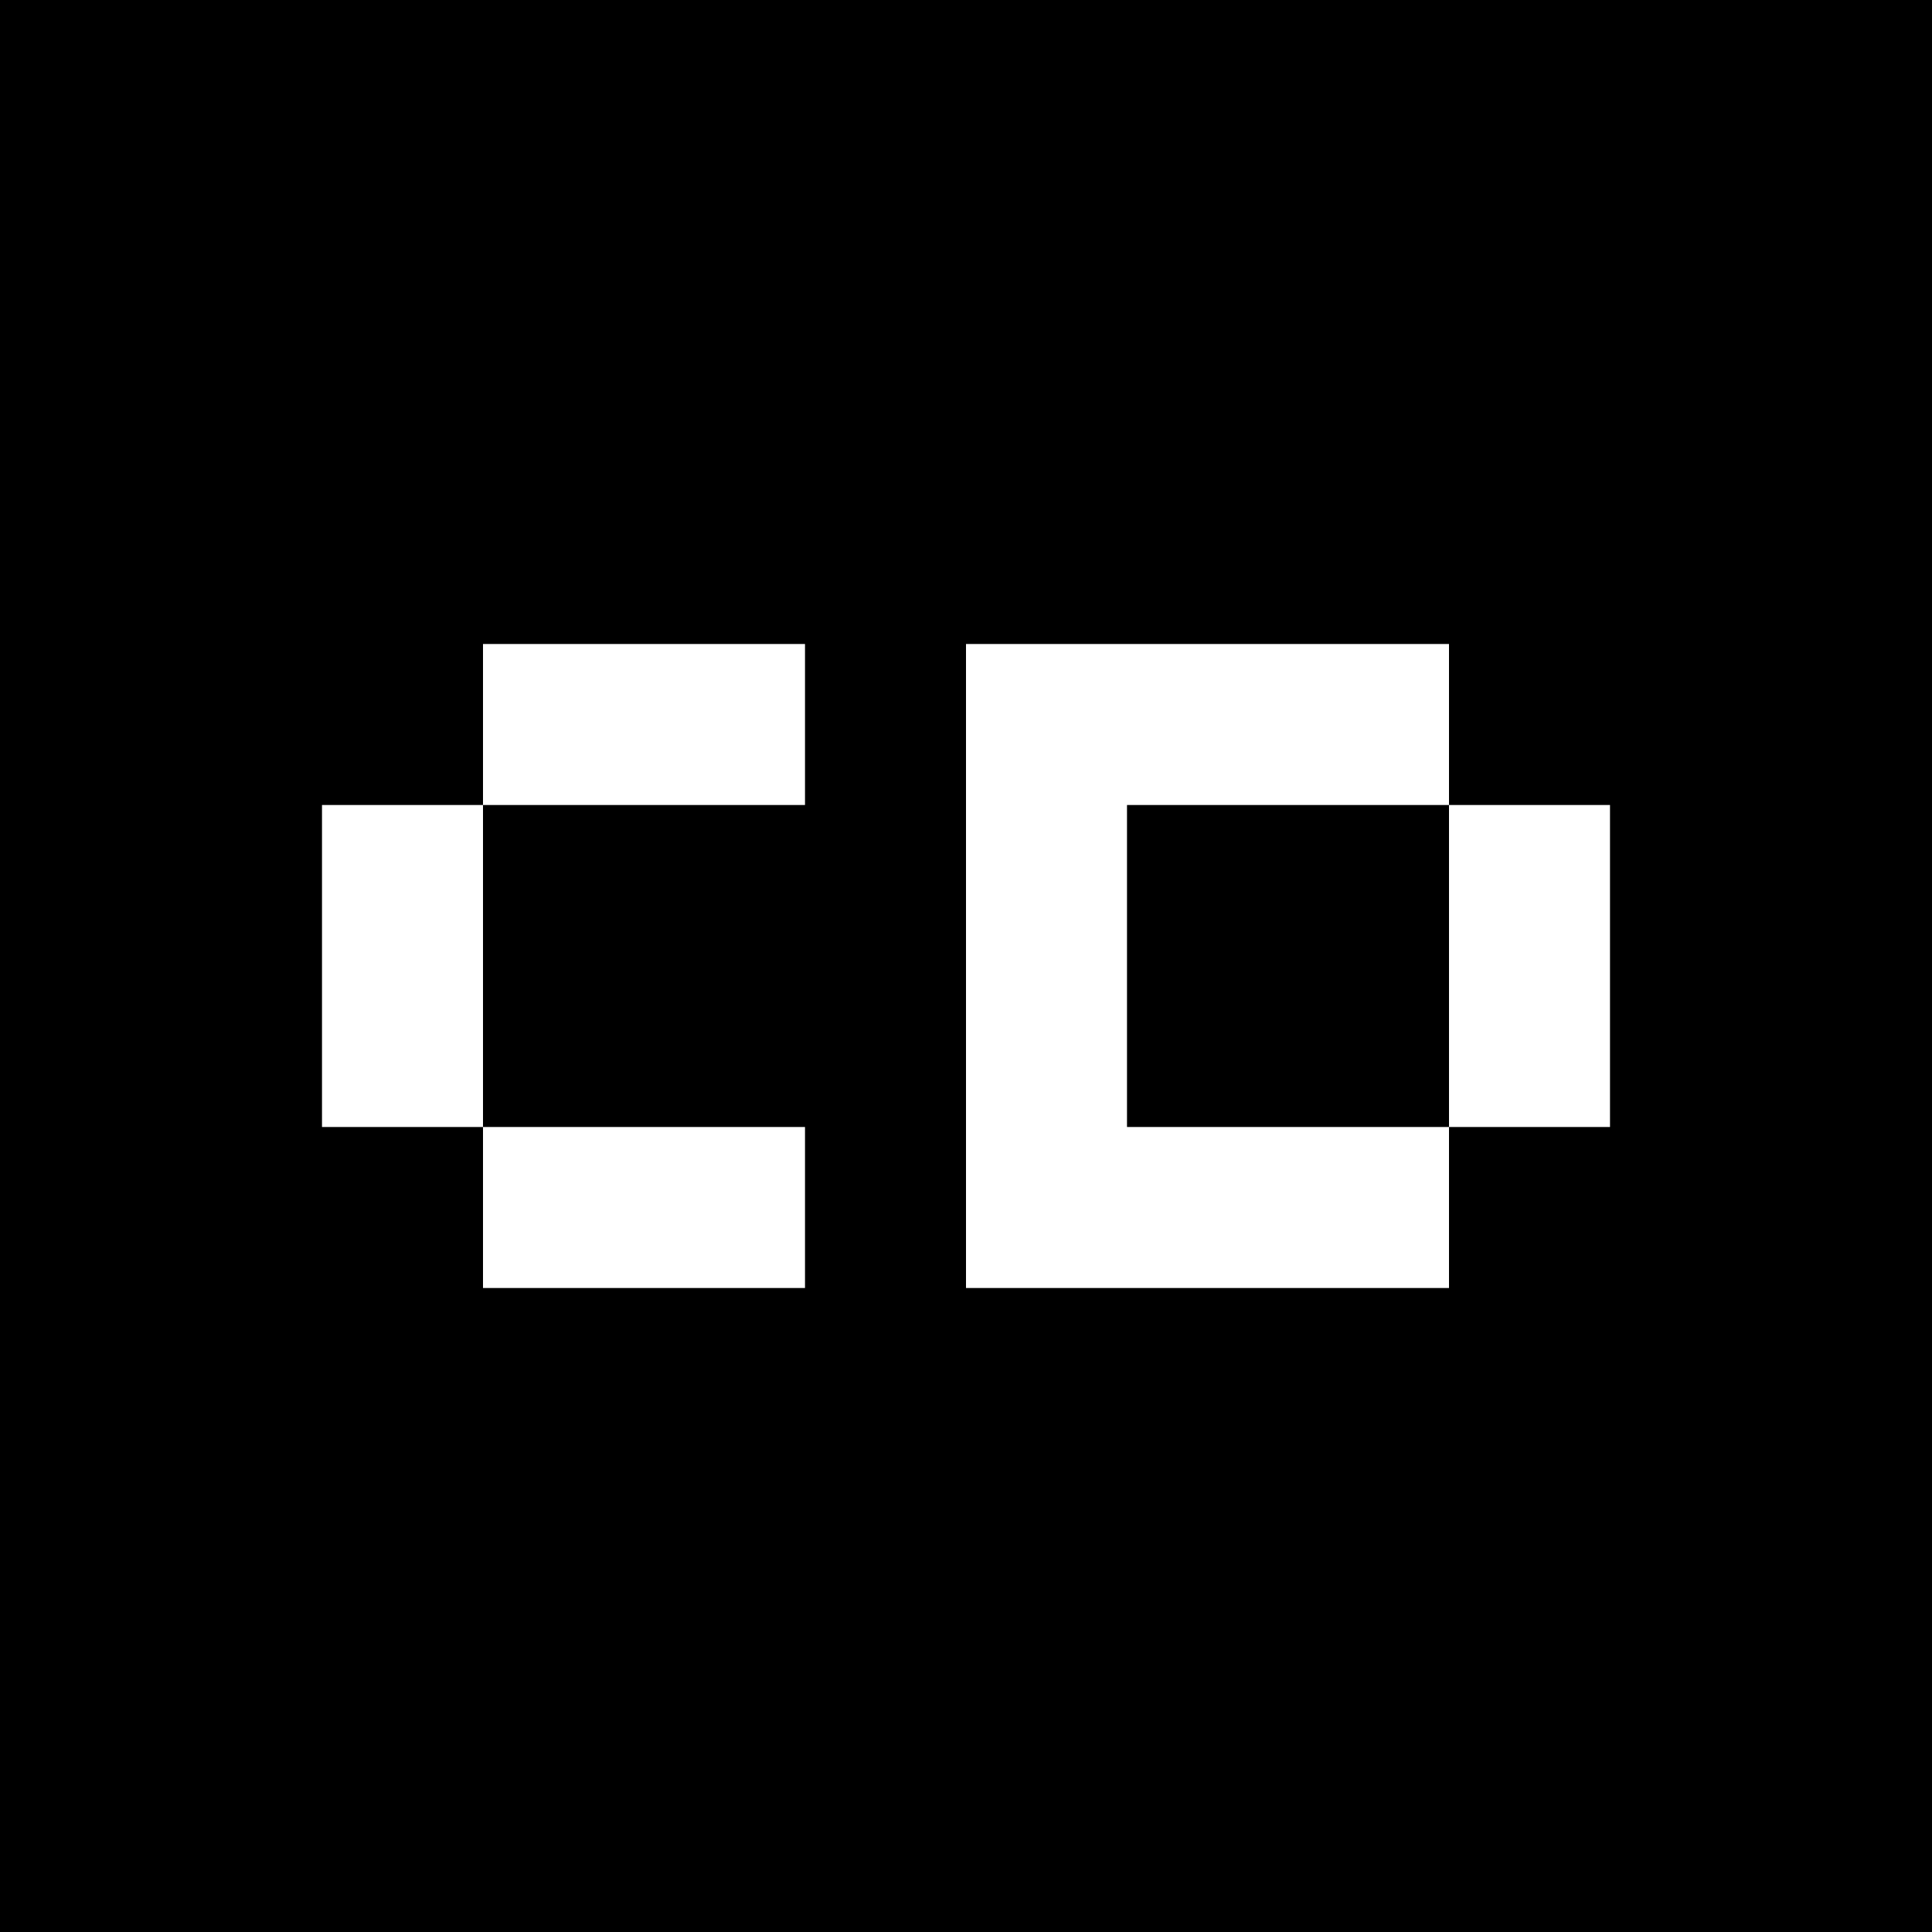
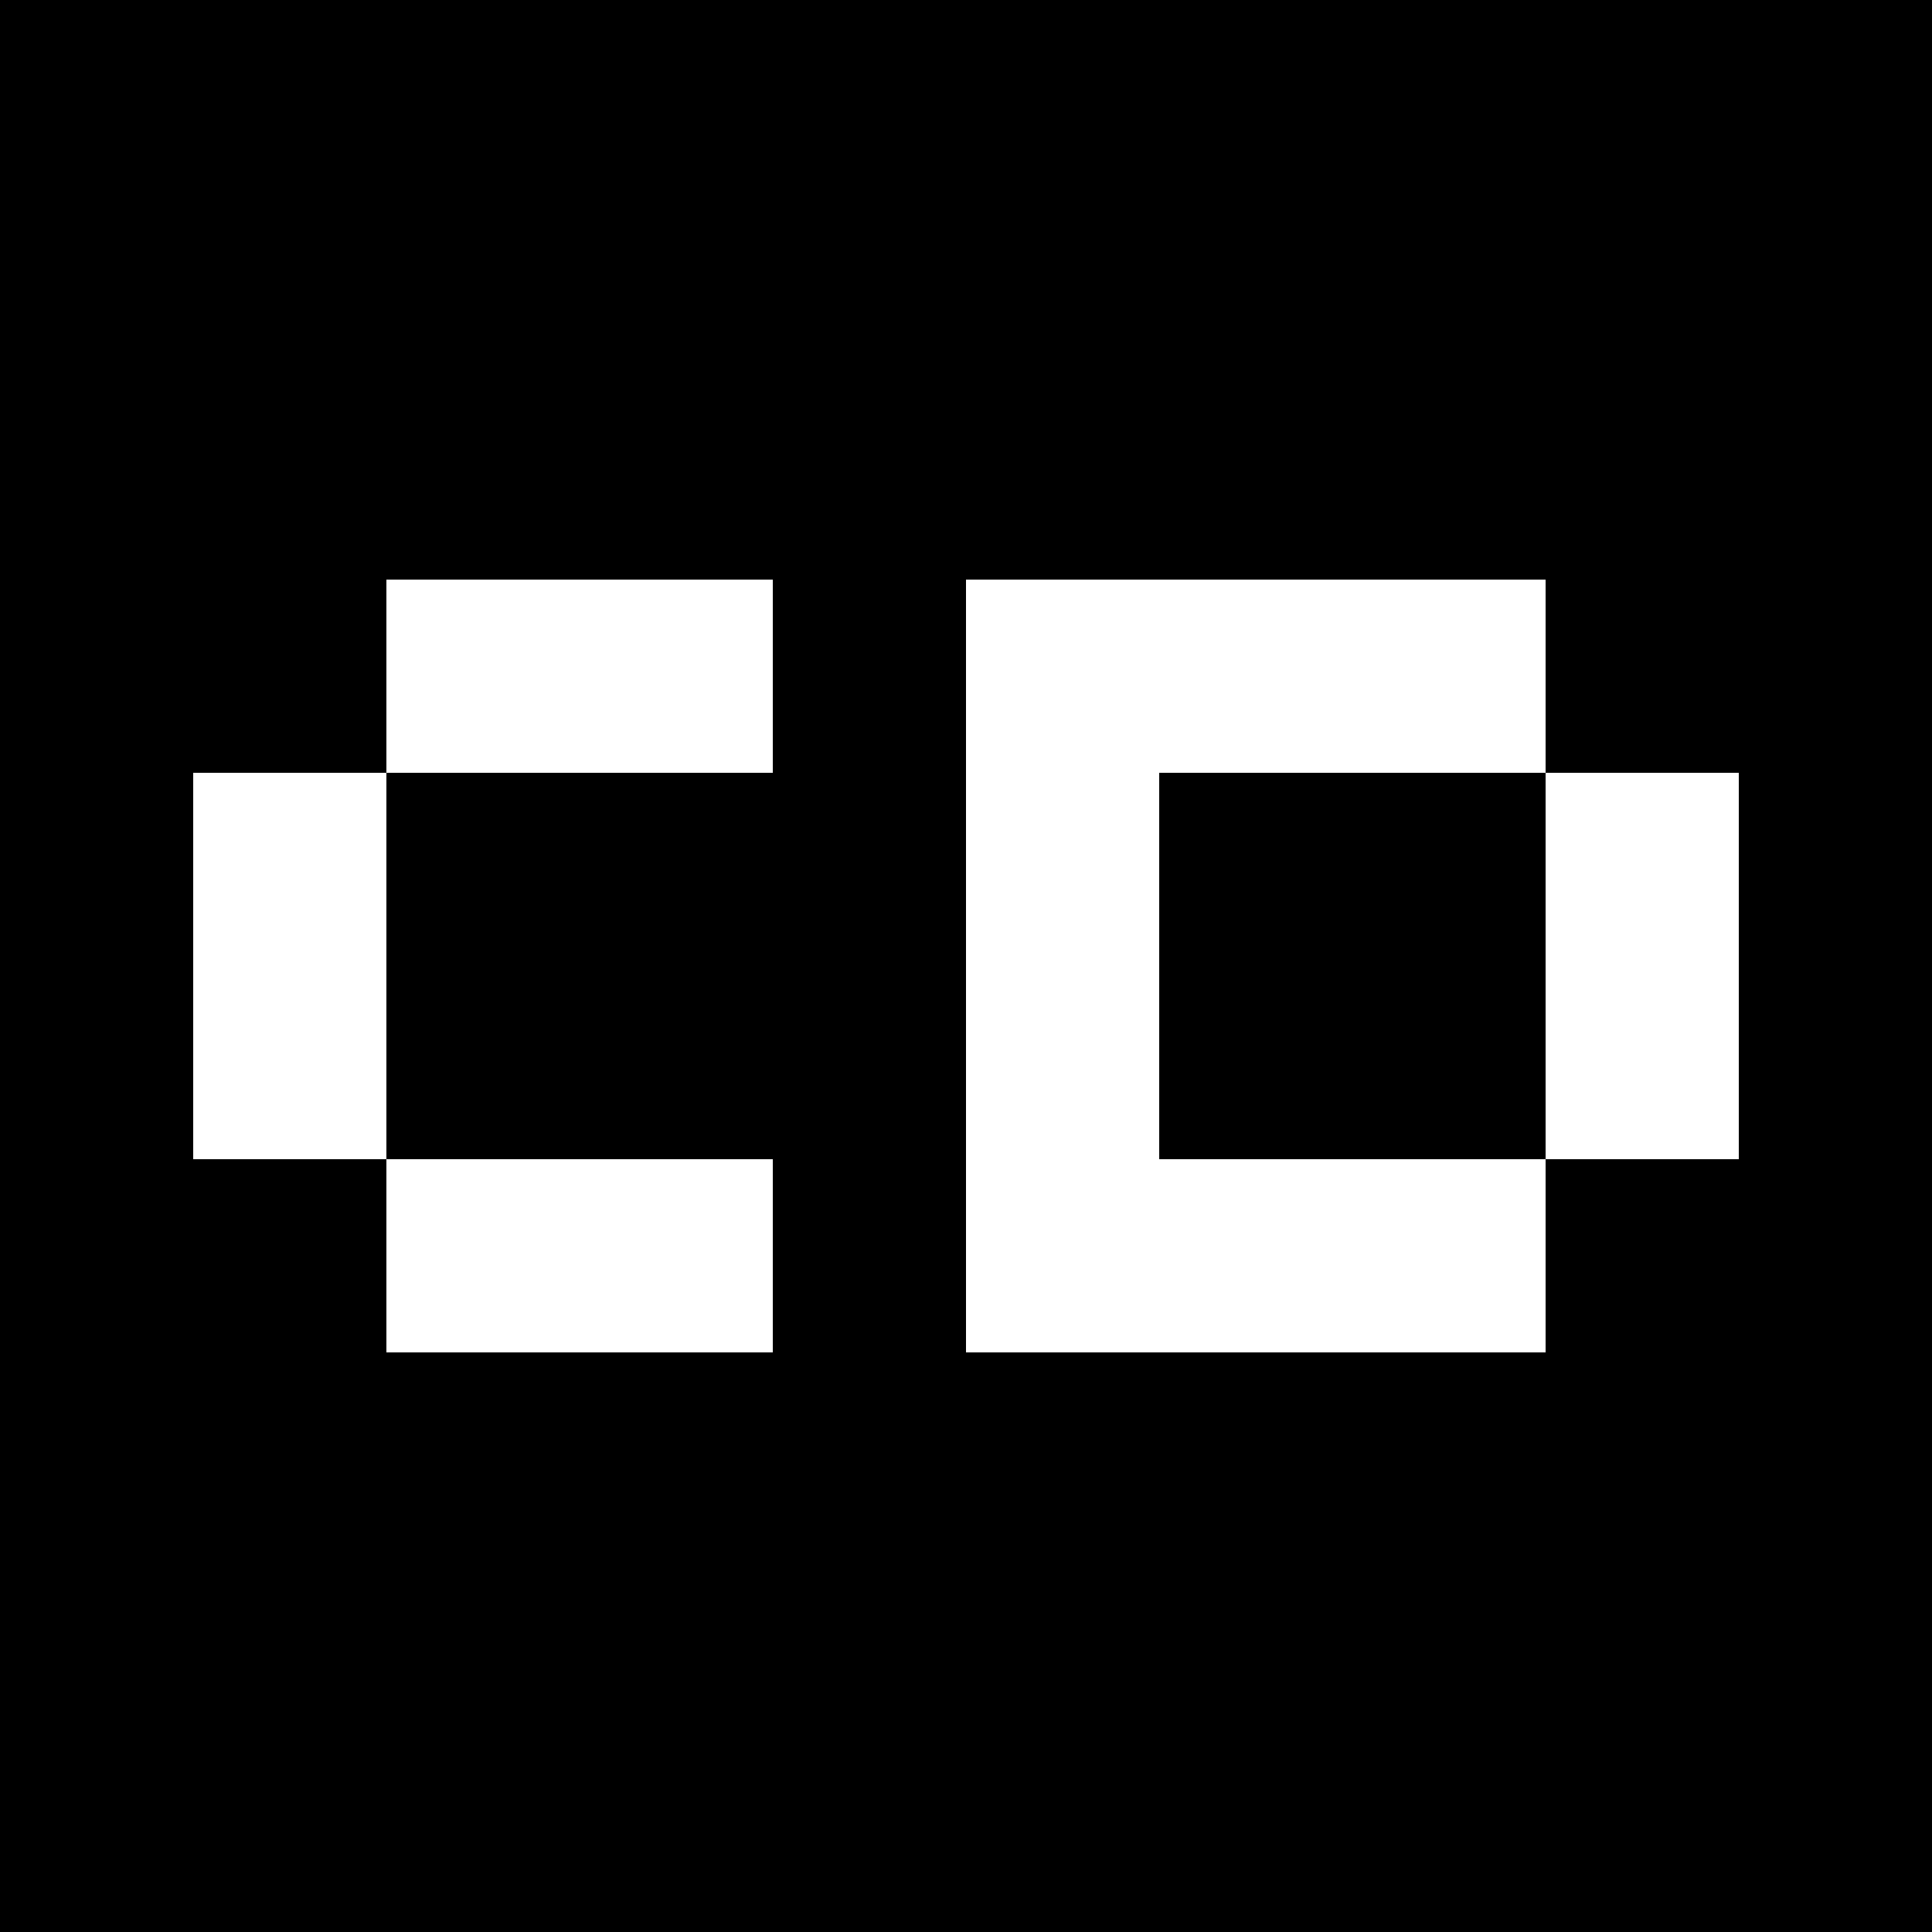
- <svg xmlns="http://www.w3.org/2000/svg" fill="none" viewBox="0 0 768 768">
-   <path fill="#000" d="M0 0h768v768H0z" />
-   <path fill="#fff" d="M320 512H192v-64h128v64ZM576 320H448v128h128v64H384V256h192v64ZM192 448h-64V320h64v128ZM640 448h-64V320h64v128ZM320 320H192v-64h128v64Z" />
+ <svg xmlns="http://www.w3.org/2000/svg" fill="none" viewBox="0 0 640 640">
+   <path fill="#000" d="M0 0h640v640H0z" />
+   <path fill="#fff" d="M256 448H128v-64h128v64ZM512 256H384v128h128v64H320V192h192v64ZM128 384H64V256h64v128ZM576 384h-64V256h64v128ZM256 256H128v-64h128v64Z" />
</svg>
